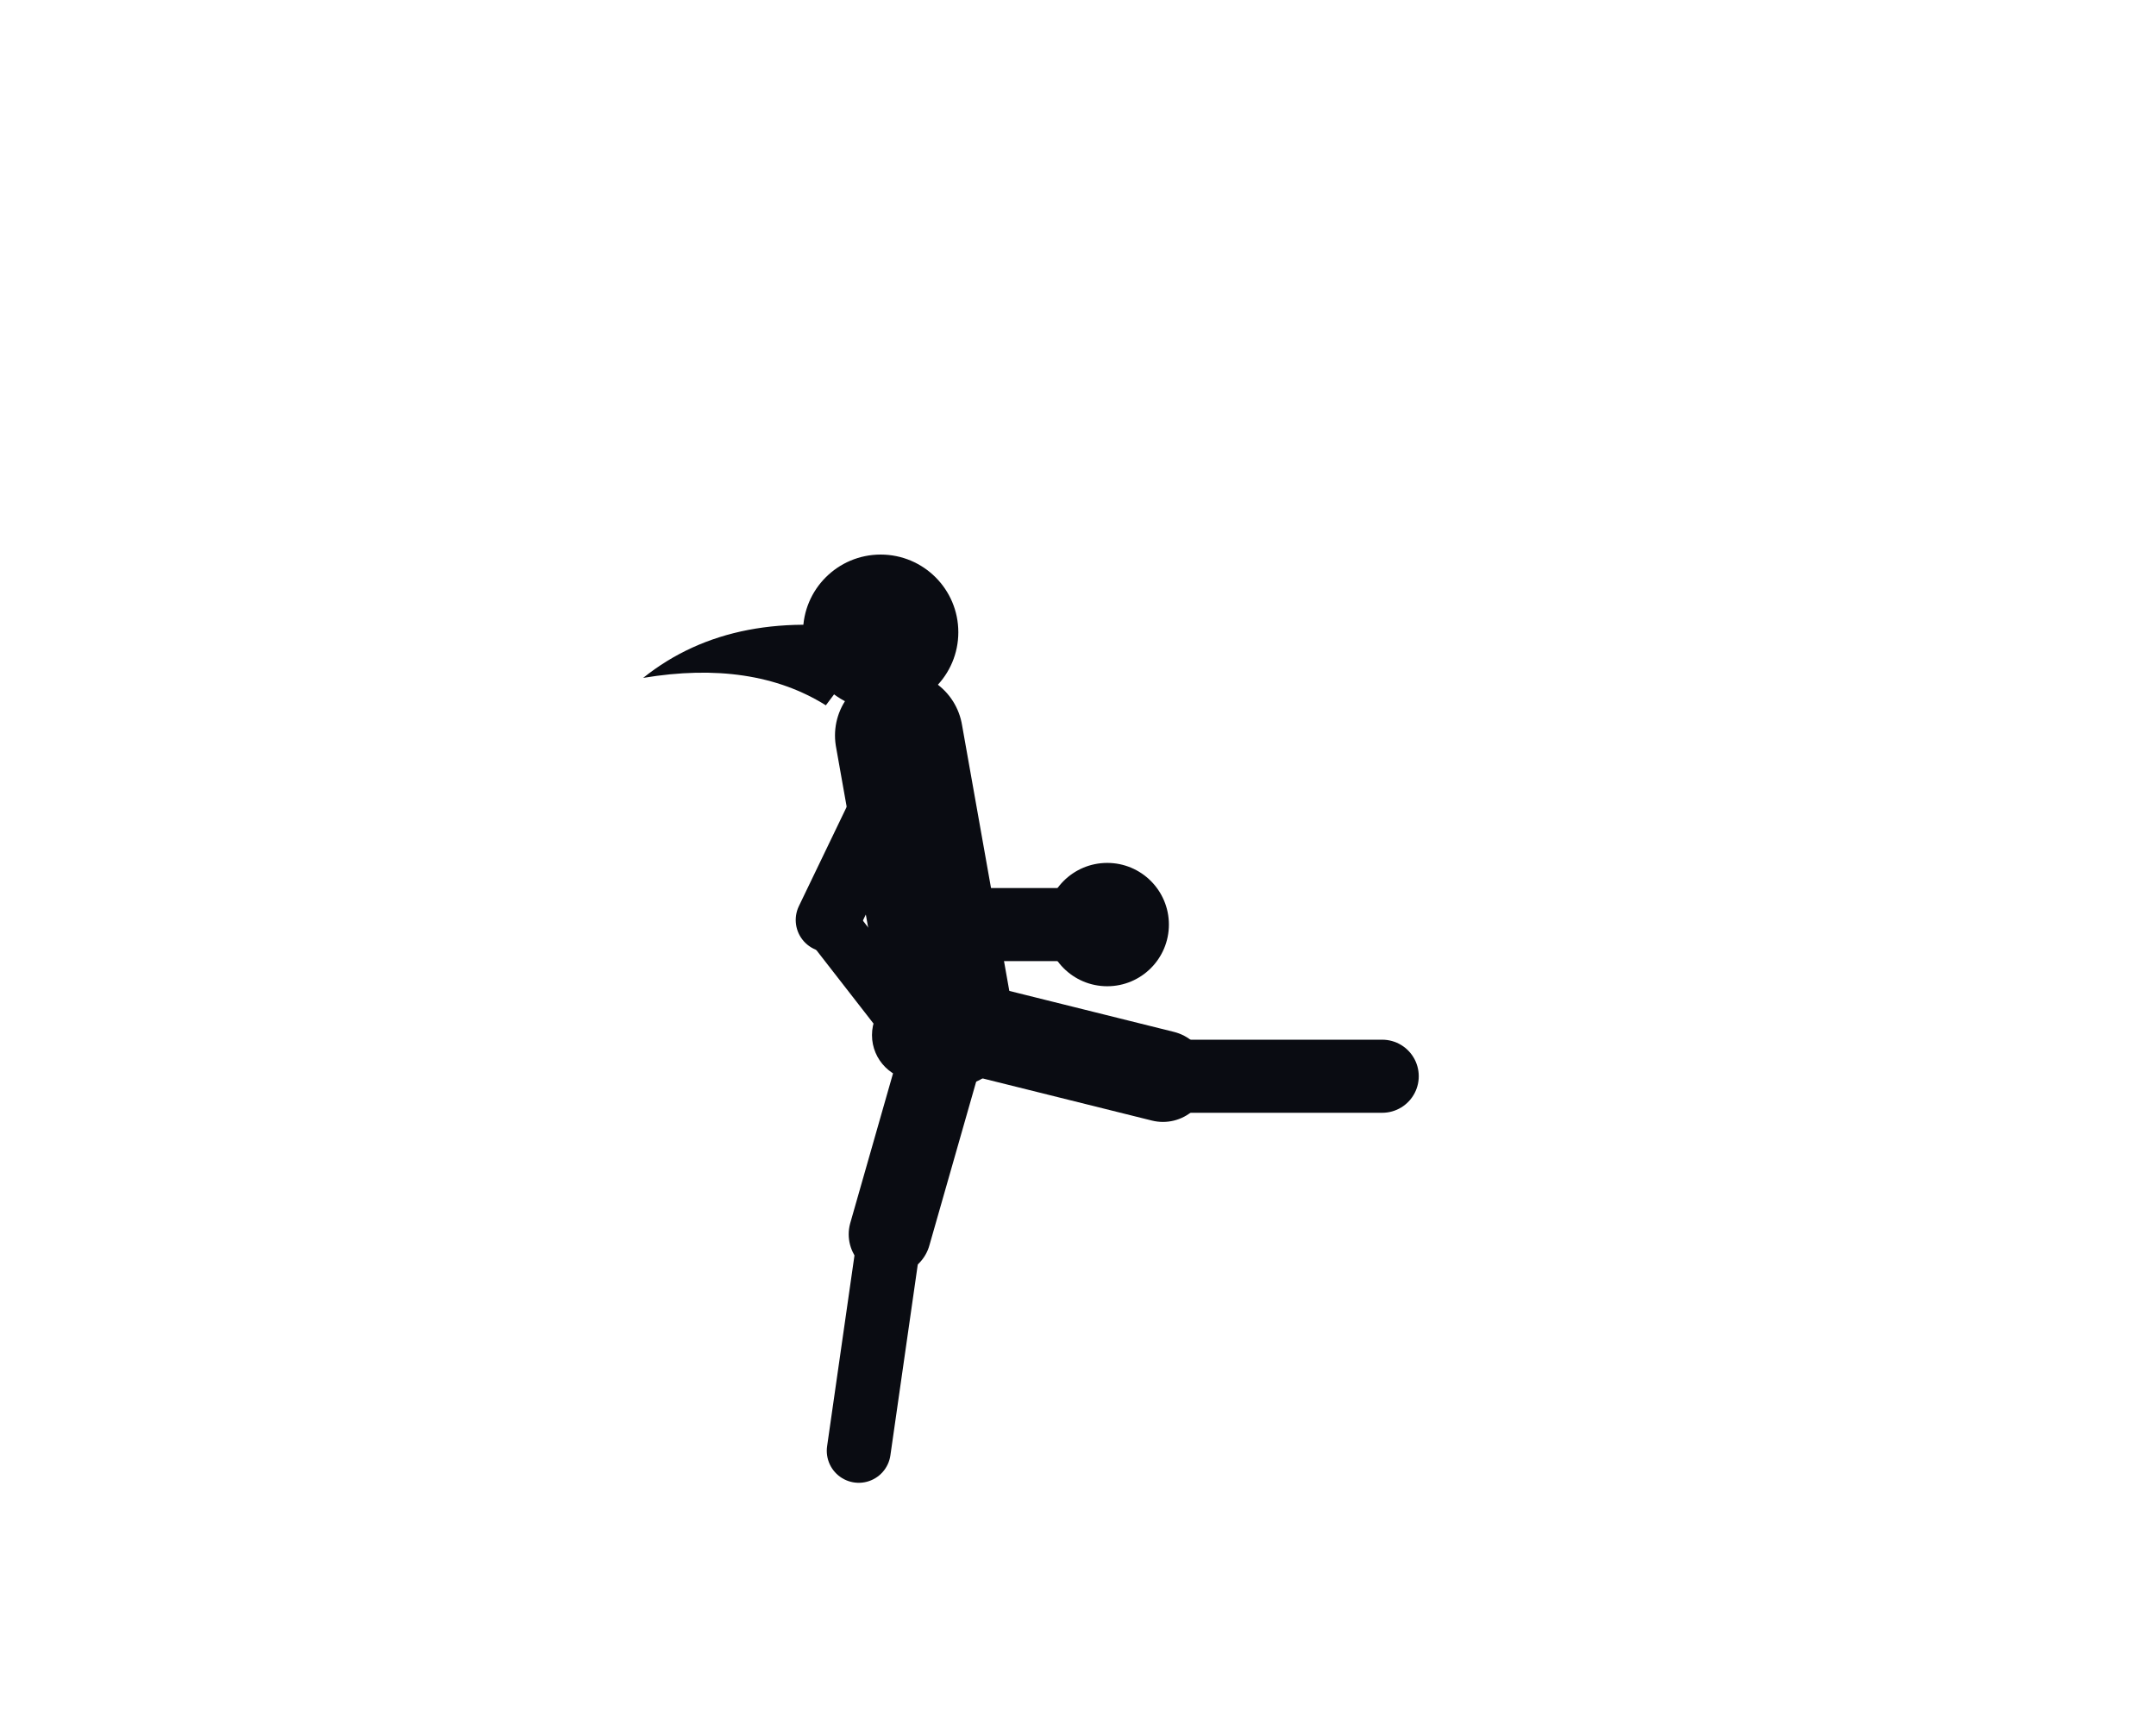
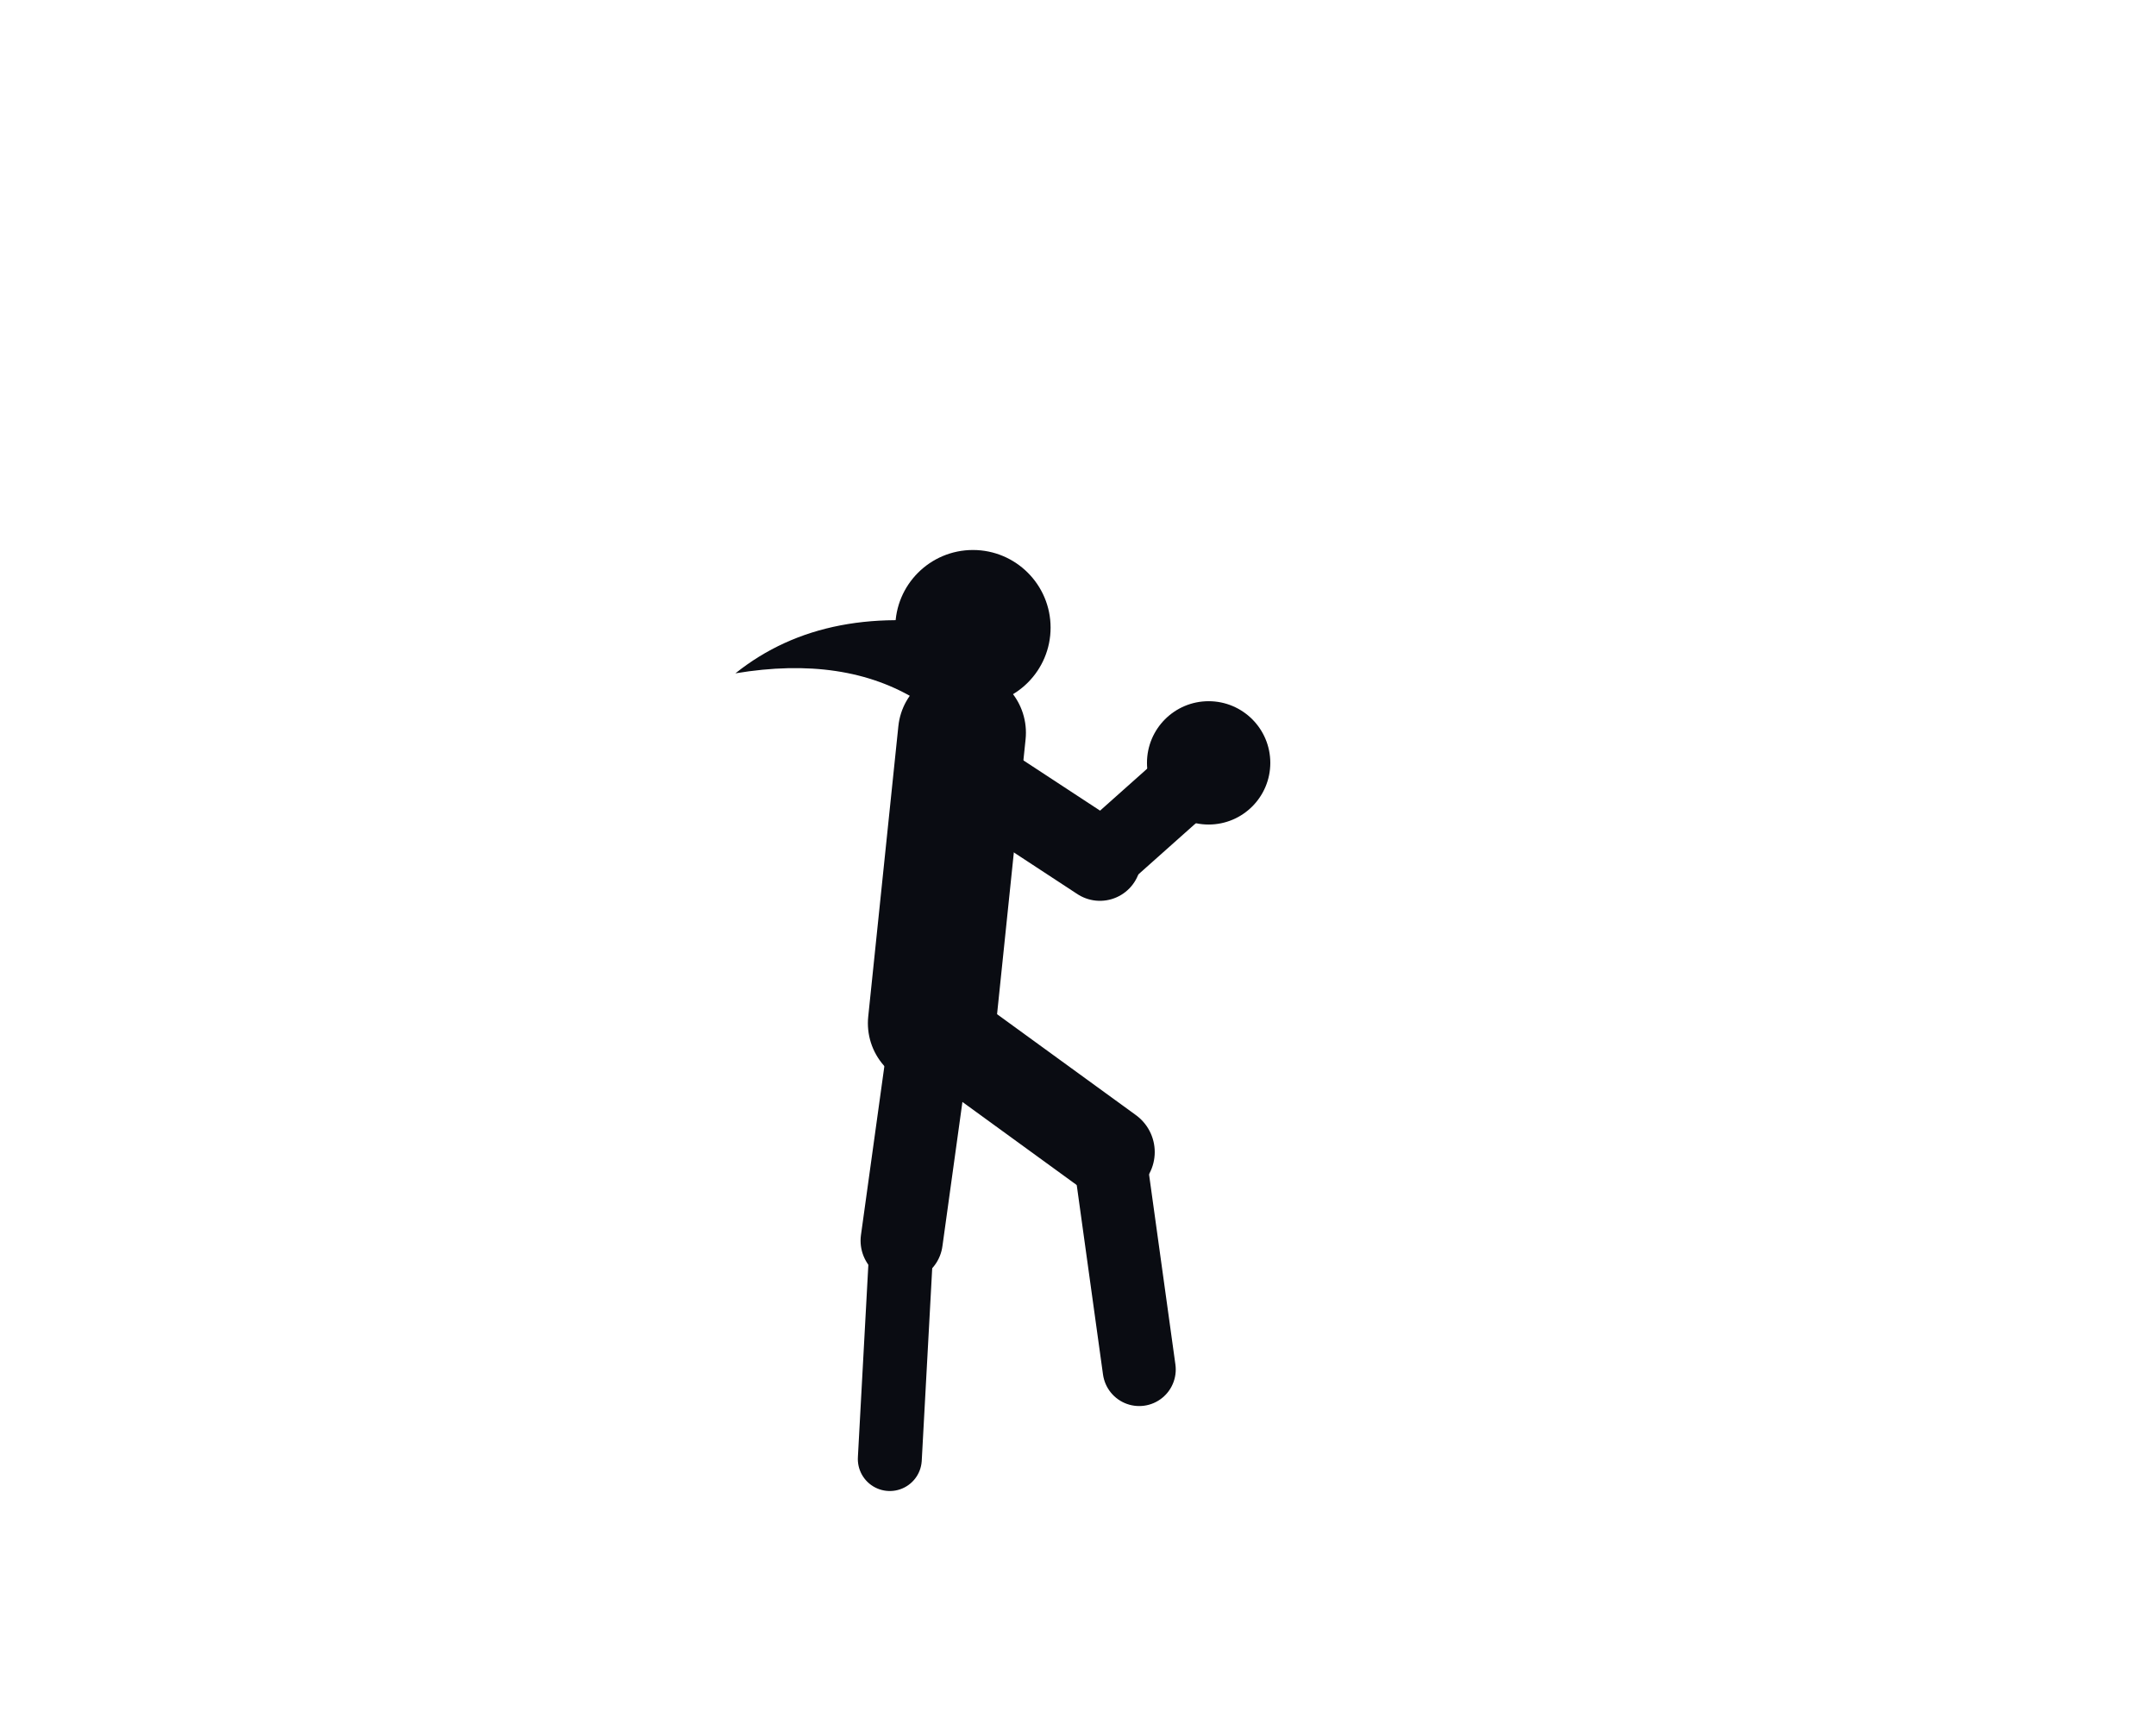
<svg xmlns="http://www.w3.org/2000/svg" viewBox="-52 -20 236 188" width="236" height="188">
-   <line x1="52.0" y1="92.0" x2="45.4" y2="115.1" stroke="#0a0c12" stroke-width="9" stroke-linecap="round" />
-   <line x1="45.4" y1="115.1" x2="42.0" y2="138.8" stroke="#0a0c12" stroke-width="7" stroke-linecap="round" />
-   <line x1="46.4" y1="64.5" x2="38.6" y2="80.7" stroke="#0a0c12" stroke-width="7" stroke-linecap="round" />
-   <line x1="38.6" y1="80.7" x2="48.4" y2="93.3" stroke="#0a0c12" stroke-width="6" stroke-linecap="round" />
-   <circle cx="48.4" cy="93.3" r="4.95" fill="#0a0c12" />
-   <line x1="52.0" y1="92.0" x2="46.4" y2="60.5" stroke="#0a0c12" stroke-width="14" stroke-linecap="round" />
-   <circle cx="44.4" cy="49.2" r="8.5" fill="#0a0c12" />
-   <path d="M 44.4 49.2 q -16 -3 -26 5 q 12 -2 20 3 z" fill="#0a0c12" />
-   <line x1="52.0" y1="92.0" x2="75.3" y2="97.8" stroke="#0a0c12" stroke-width="10" stroke-linecap="round" />
-   <line x1="75.3" y1="97.8" x2="99.3" y2="97.8" stroke="#0a0c12" stroke-width="8" stroke-linecap="round" />
-   <line x1="46.4" y1="64.5" x2="53.2" y2="81.2" stroke="#0a0c12" stroke-width="9" stroke-linecap="round" />
-   <line x1="53.2" y1="81.2" x2="69.2" y2="81.2" stroke="#0a0c12" stroke-width="8" stroke-linecap="round" />
-   <circle cx="69.2" cy="81.2" r="6.75" fill="#0a0c12" />
+   <line x1="50.0" y1="92.0" x2="46.7" y2="115.8" stroke="#0a0c12" stroke-width="9" stroke-linecap="round" />
+   <line x1="46.7" y1="115.8" x2="45.4" y2="139.7" stroke="#0a0c12" stroke-width="7" stroke-linecap="round" />
+   <line x1="53.3" y1="64.2" x2="68.0" y2="74.6" stroke="#0a0c12" stroke-width="7" stroke-linecap="round" />
+   <line x1="68.0" y1="74.6" x2="78.9" y2="62.9" stroke="#0a0c12" stroke-width="6" stroke-linecap="round" />
+   <circle cx="78.9" cy="62.9" r="4.95" fill="#0a0c12" />
+   <line x1="50.0" y1="92.0" x2="53.3" y2="60.2" stroke="#0a0c12" stroke-width="14" stroke-linecap="round" />
+   <circle cx="54.5" cy="48.7" r="8.5" fill="#0a0c12" />
+   <path d="M 54.5 48.7 q -16 -3 -26 5 q 12 -2 20 3 z" fill="#0a0c12" />
+   <line x1="50.0" y1="92.0" x2="69.4" y2="106.1" stroke="#0a0c12" stroke-width="10" stroke-linecap="round" />
+   <line x1="69.4" y1="106.1" x2="72.7" y2="129.9" stroke="#0a0c12" stroke-width="8" stroke-linecap="round" />
+   <line x1="53.3" y1="64.2" x2="68.4" y2="74.1" stroke="#0a0c12" stroke-width="9" stroke-linecap="round" />
+   <line x1="68.4" y1="74.1" x2="80.3" y2="63.5" stroke="#0a0c12" stroke-width="8" stroke-linecap="round" />
+   <circle cx="80.3" cy="63.5" r="6.75" fill="#0a0c12" />
</svg>
